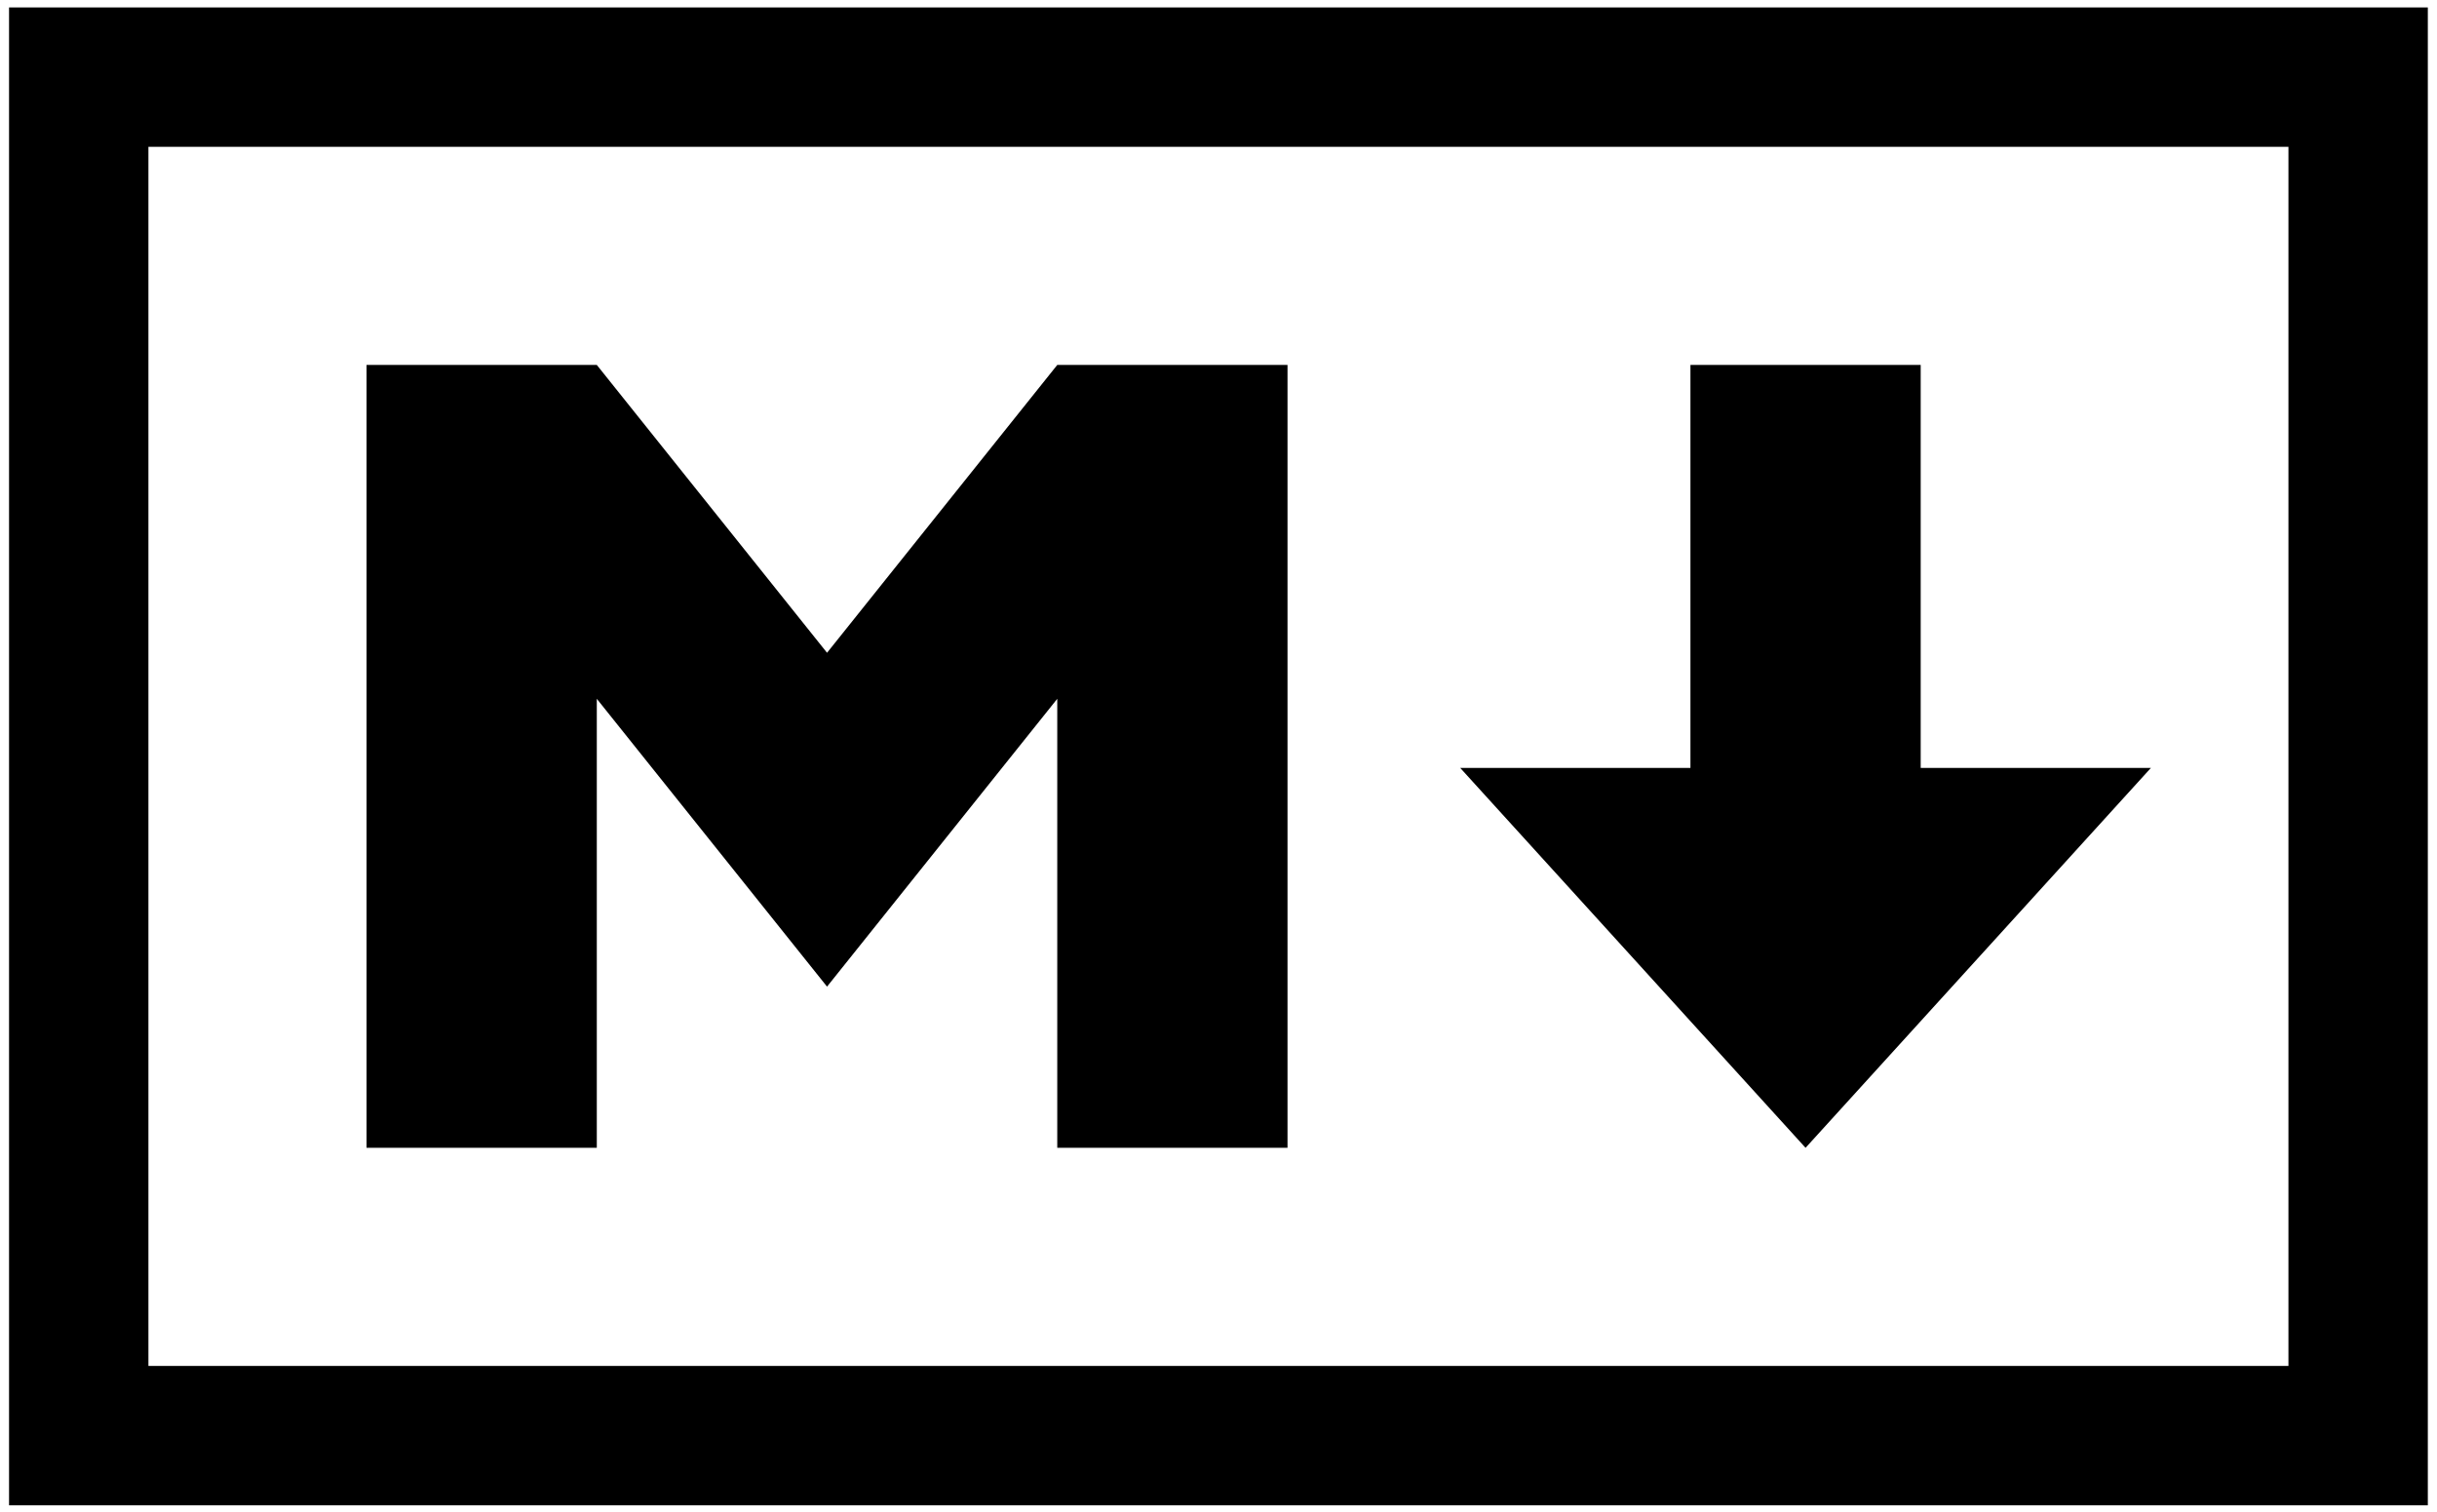
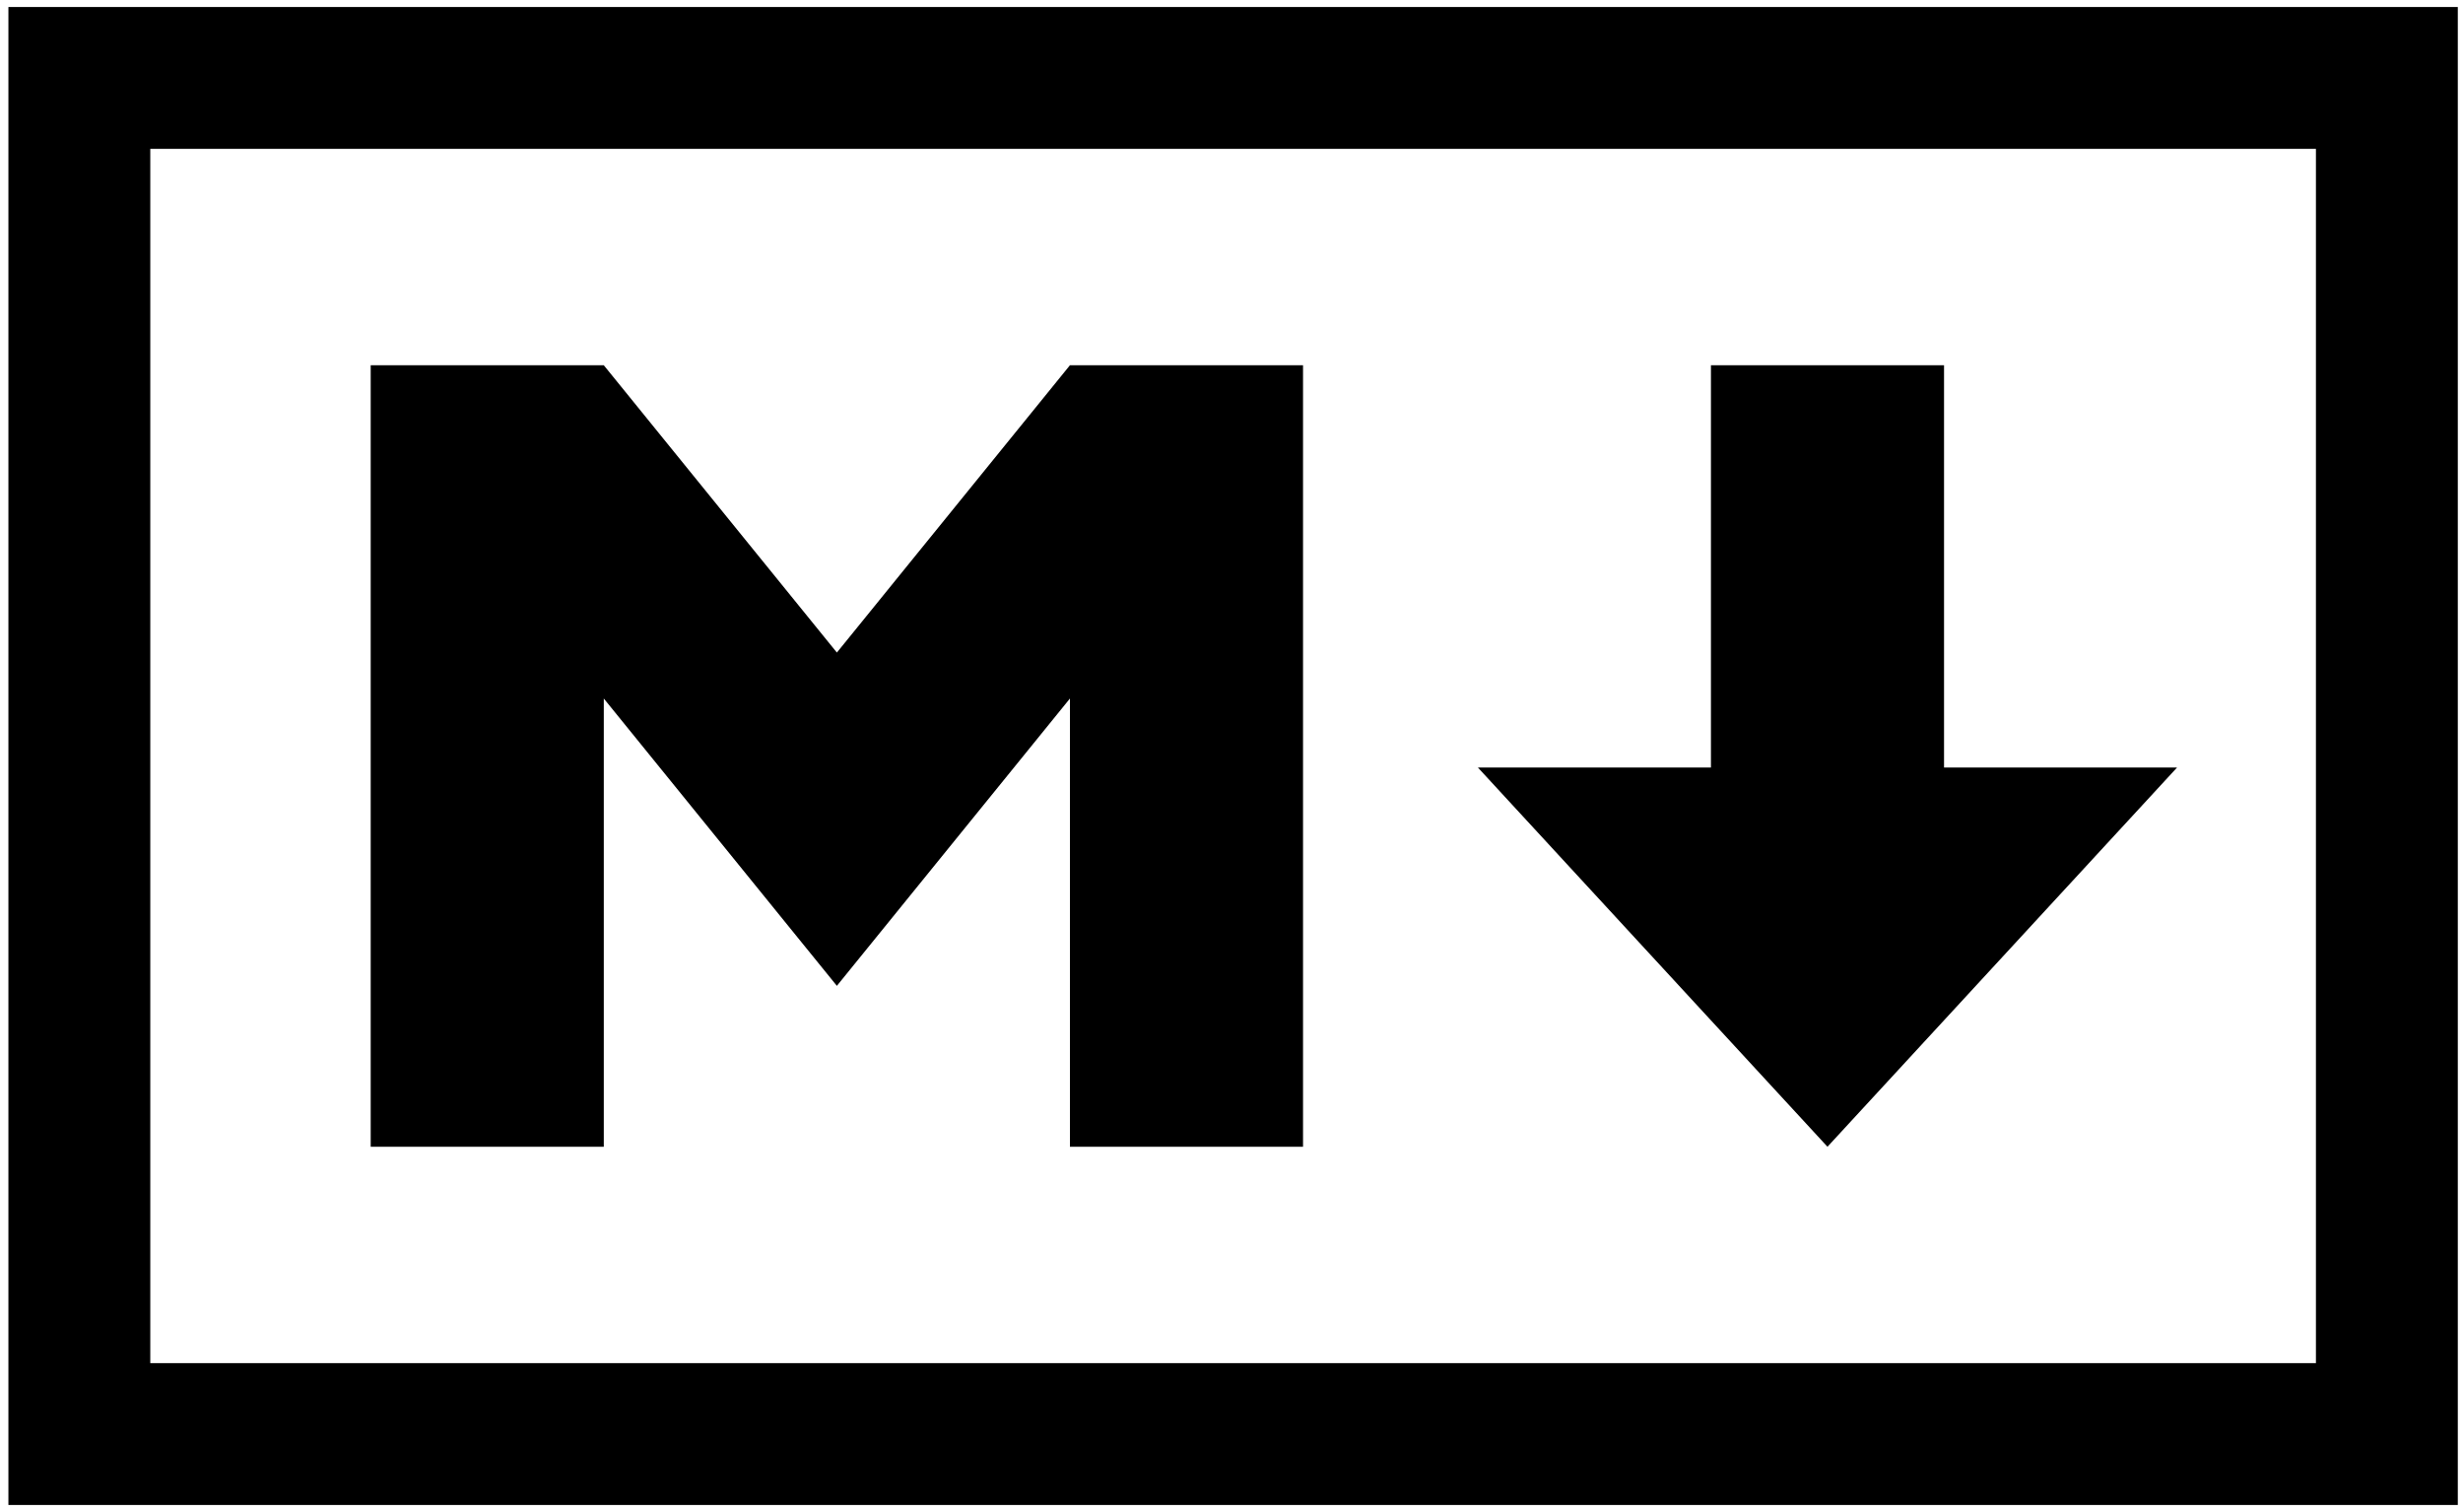
- <svg xmlns="http://www.w3.org/2000/svg" width="158px" height="98px" viewBox="0 0 158 98" version="1.1">
+ <svg xmlns="http://www.w3.org/2000/svg" width="158px" height="97px" viewBox="0 0 158 97" version="1.1">
  <g id="Page-1" stroke="none" stroke-width="1" fill="none" fill-rule="evenodd">
    <g id="logo-markdown" transform="translate(4, 5)">
-       <rect id="Rectangle" stroke="#000000" stroke-width="9.036" x="1.105" y="0" width="147.782" height="88.072" />
-       <path d="M19.764,69.413 L19.764,18.659 L34.693,18.659 L49.62,37.319 L64.546,18.659 L79.474,18.659 L79.474,69.413 L64.546,69.413 L64.546,40.304 L49.62,58.963 L34.693,40.304 L34.693,69.413 L19.764,69.413 Z M113.061,69.413 L90.671,44.784 L105.598,44.784 L105.598,18.659 L120.526,18.659 L120.526,44.784 L135.452,44.784 L113.061,69.413 Z" id="Shape" fill="#000000" fill-rule="nonzero" />
+       <rect id="Rectangle" stroke="#000000" stroke-width="9.101" x="1.09" y="0" width="148.026" height="87.011" />
+       <path d="M19.78,68.577 L19.78,18.435 L34.733,18.435 L49.685,36.869 L64.636,18.435 L79.589,18.435 L79.589,68.577 L64.636,68.577 L64.636,39.818 L49.685,58.253 L34.733,39.818 L34.733,68.577 L19.78,68.577 Z M113.231,68.577 L90.804,44.244 L105.756,44.244 L105.756,18.435 L120.709,18.435 L120.709,44.244 L135.659,44.244 L113.231,68.577 Z" id="Shape" fill="#000000" fill-rule="nonzero" />
    </g>
  </g>
</svg>
